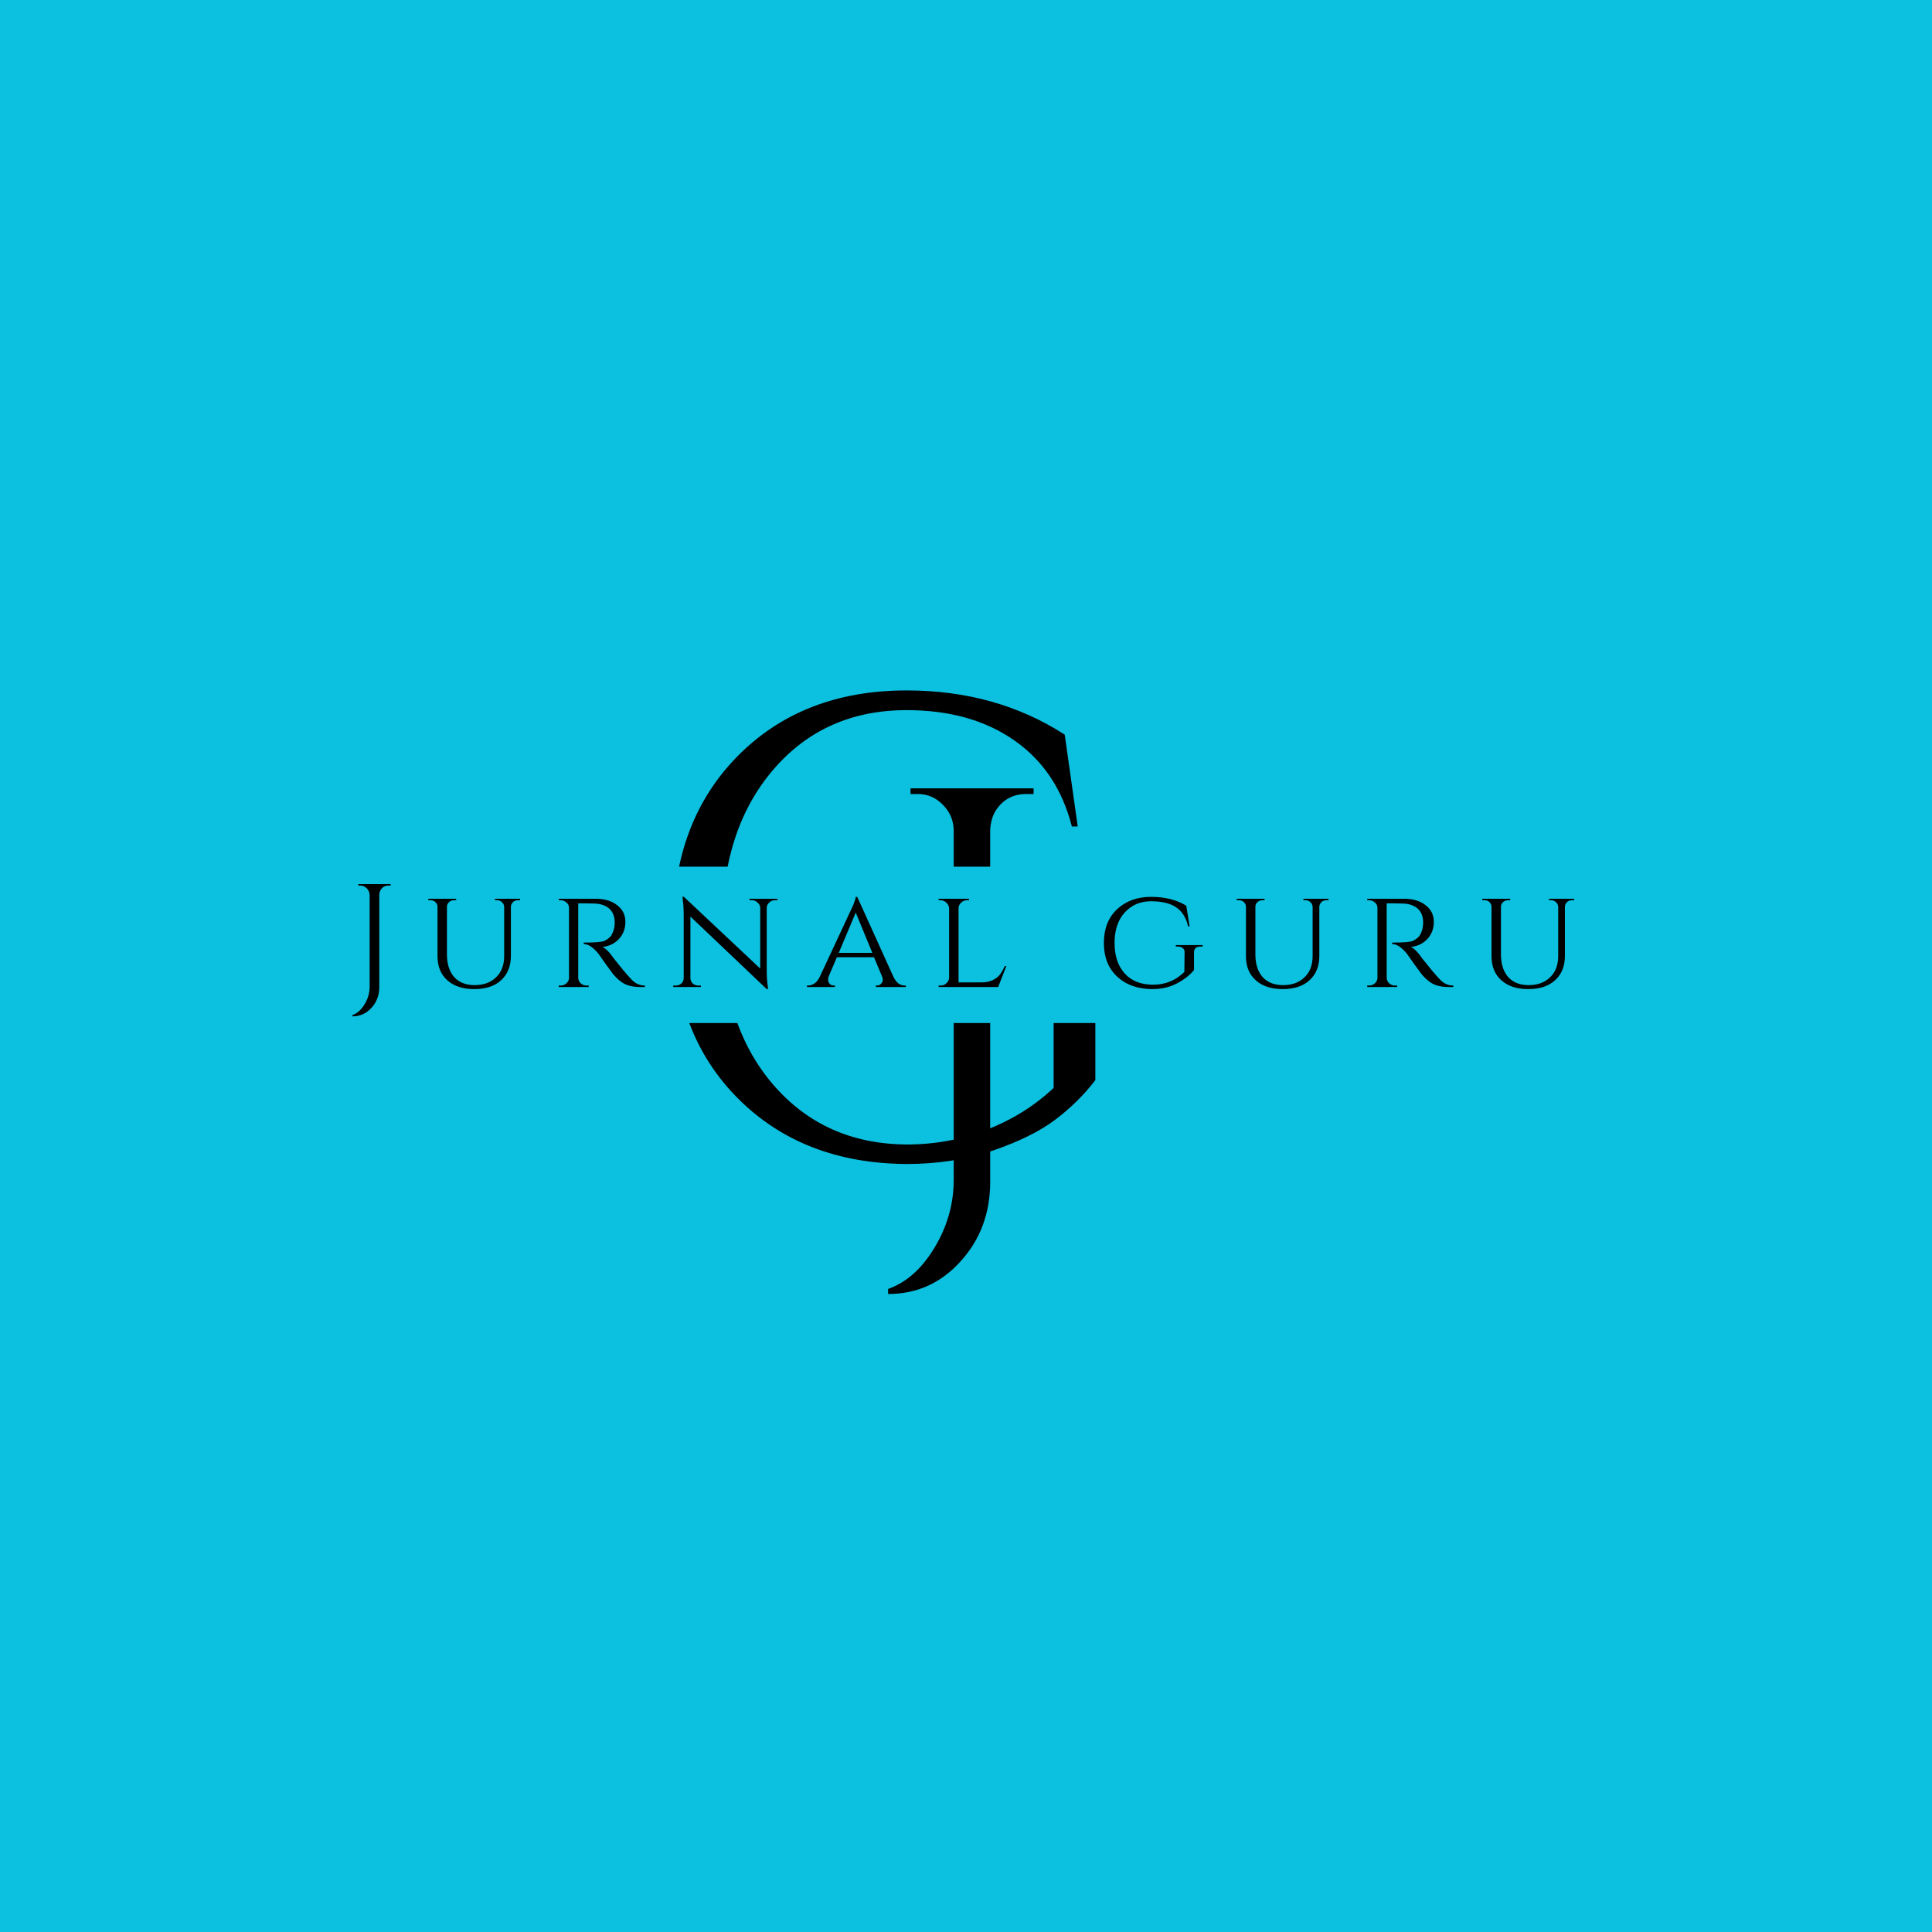
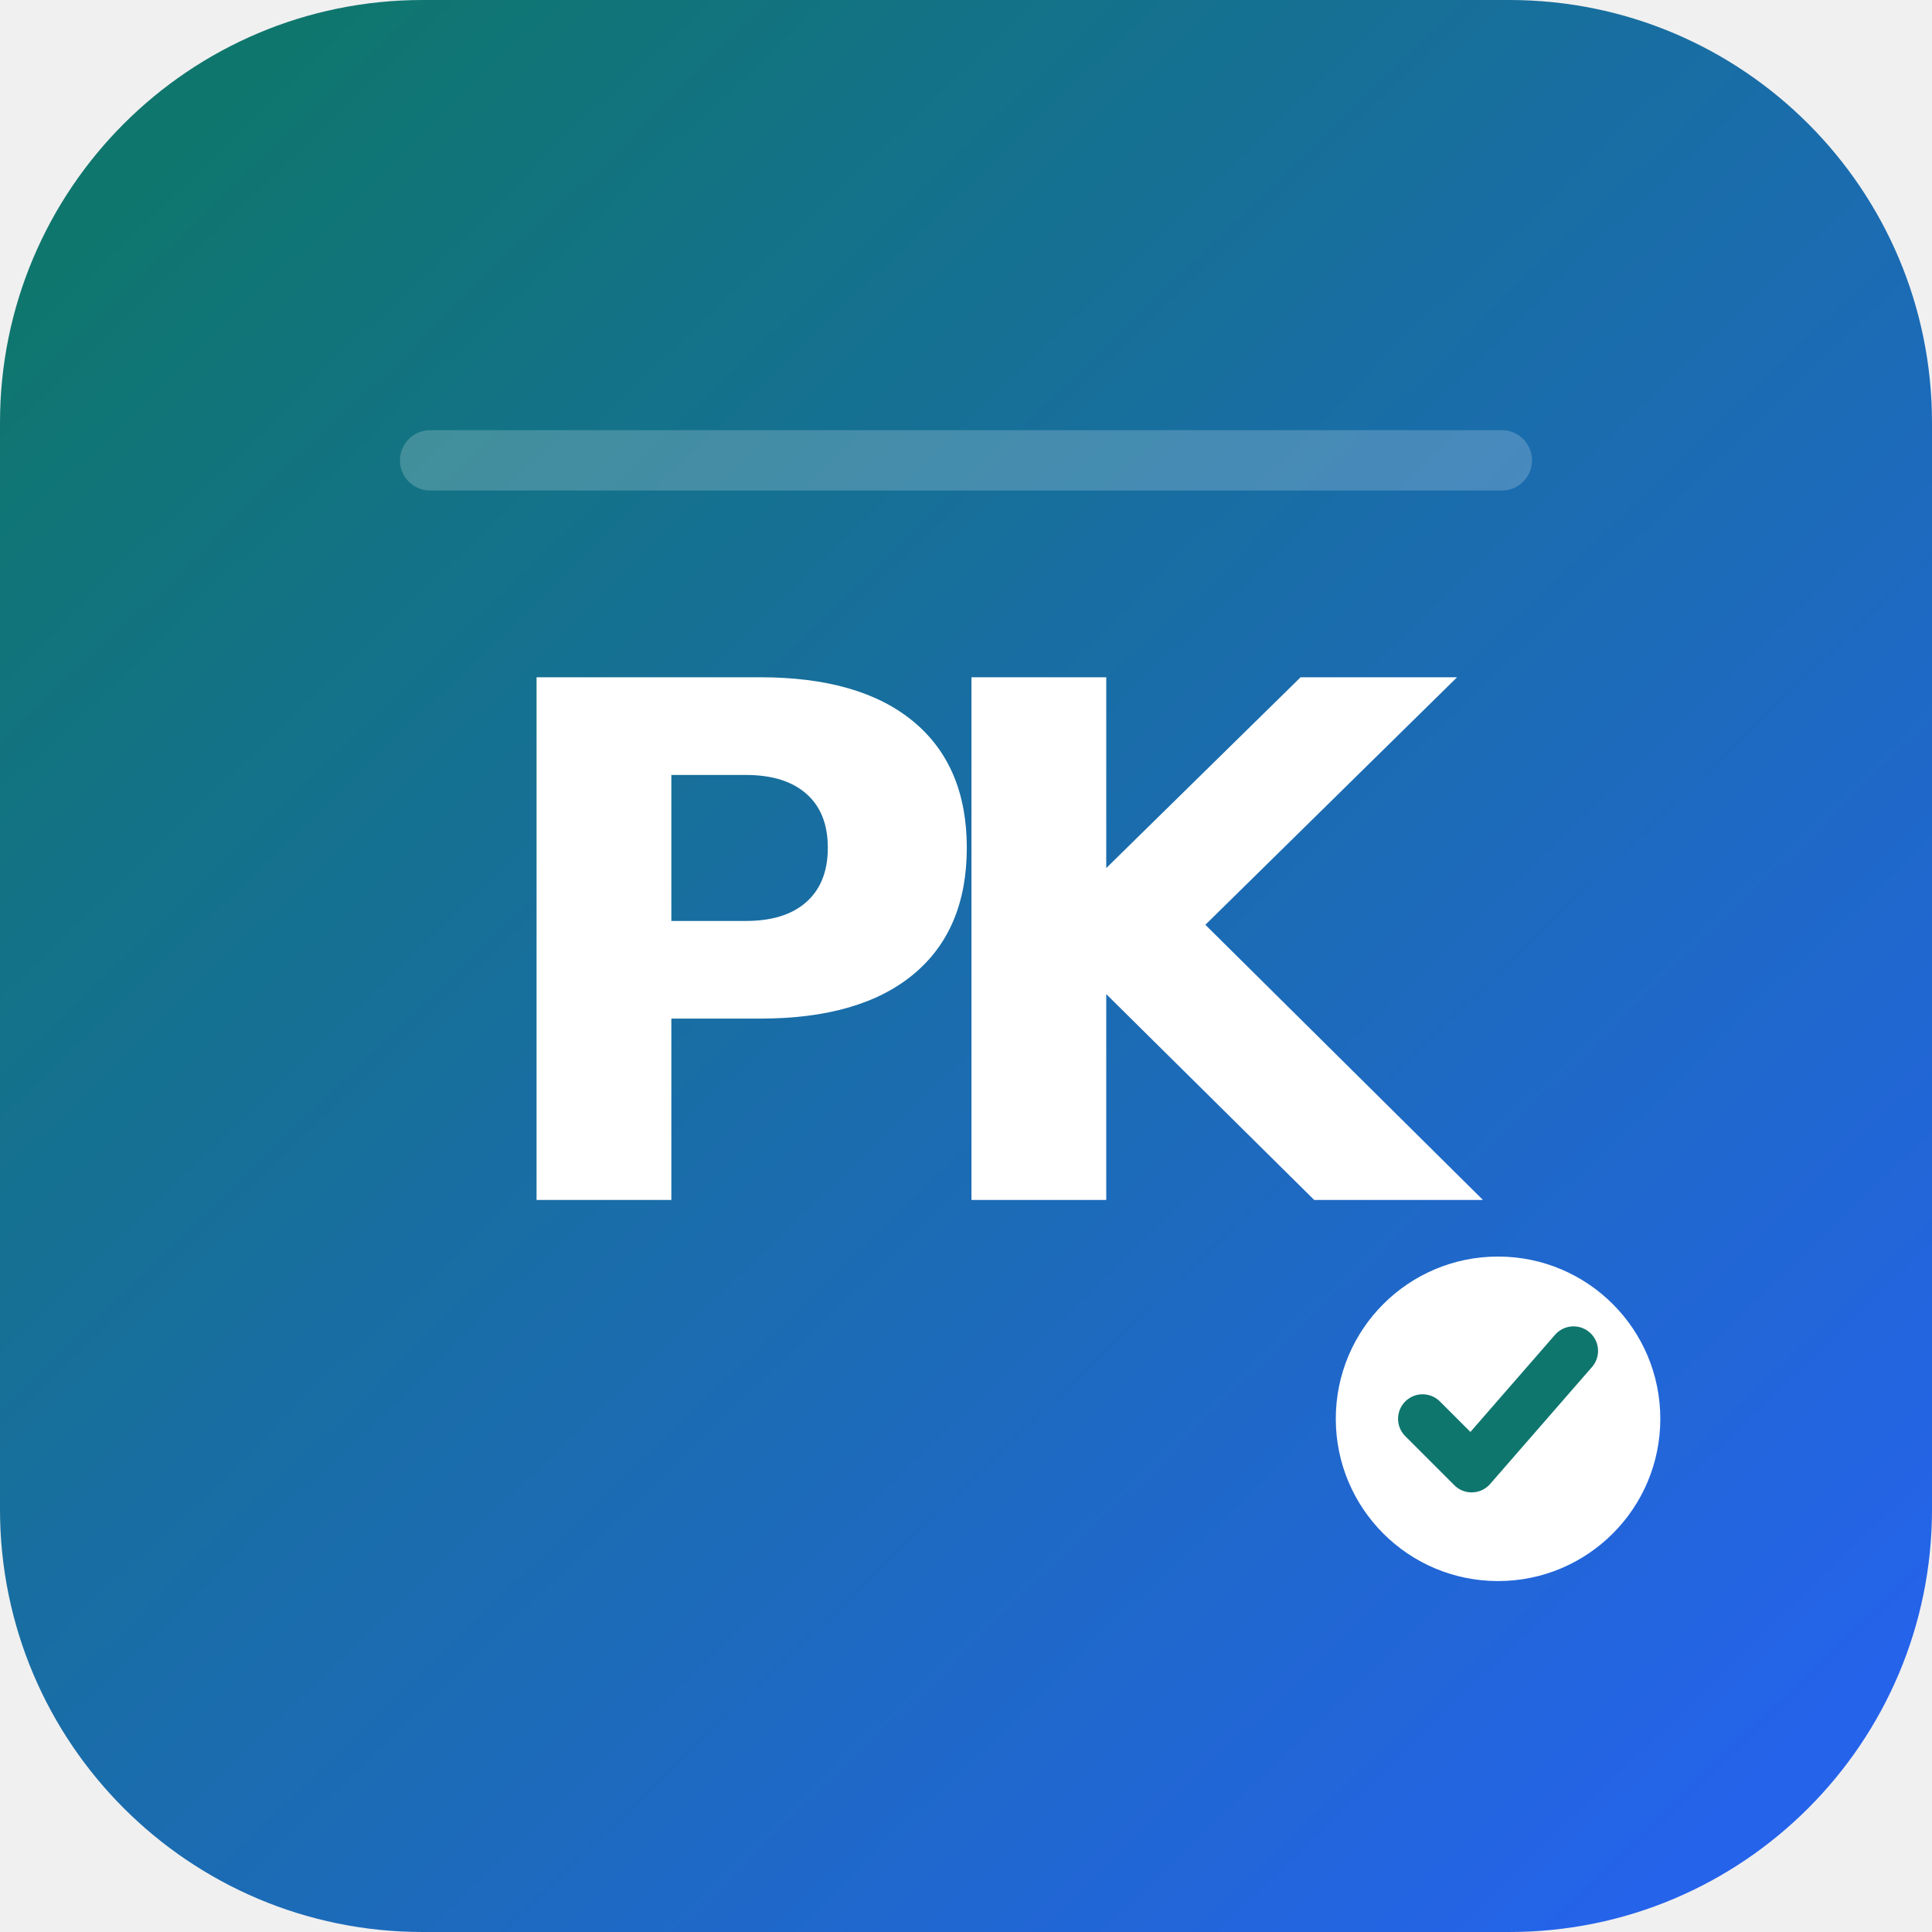
- <svg xmlns="http://www.w3.org/2000/svg" width="192" zoomAndPan="magnify" viewBox="0 0 144 144" height="192" preserveAspectRatio="xMidYMid meet" version="1.0">
+ <svg xmlns="http://www.w3.org/2000/svg" viewBox="0 0 512 512" role="img" aria-label="Pantau Kelas">
  <defs>
-     <g />
-     <clipPath id="b34e6bcc78">
-       <path d="M 71.887 0 L 85.941 0 L 85.941 144 L 71.887 144 Z M 71.887 0 " clip-rule="nonzero" />
-     </clipPath>
-     <clipPath id="fe76476947">
-       <path d="M 0.887 0 L 14.941 0 L 14.941 144 L 0.887 144 Z M 0.887 0 " clip-rule="nonzero" />
-     </clipPath>
-     <clipPath id="d27b747236">
-       <rect x="0" width="15" y="0" height="144" />
-     </clipPath>
-     <clipPath id="8f3948662c">
-       <rect x="0" width="40" y="0" height="66" />
-     </clipPath>
-     <clipPath id="5e76f1cccd">
-       <rect x="0" width="15" y="0" height="58" />
-     </clipPath>
-     <clipPath id="409bb3f659">
-       <path d="M 0 64.598 L 144 64.598 L 144 76.25 L 0 76.25 Z M 0 64.598 " clip-rule="nonzero" />
-     </clipPath>
-     <clipPath id="1797c63685">
-       <path d="M 0 0.598 L 144 0.598 L 144 12.25 L 0 12.25 Z M 0 0.598 " clip-rule="nonzero" />
-     </clipPath>
-     <clipPath id="ef54fe73a9">
-       <rect x="0" width="144" y="0" height="13" />
-     </clipPath>
-     <clipPath id="9ef3847b74">
-       <rect x="0" width="95" y="0" height="16" />
-     </clipPath>
-     <clipPath id="07fdbe50c4">
-       <rect x="0" width="144" y="0" height="144" />
-     </clipPath>
+     <linearGradient id="pk-gradient" x1="48" y1="40" x2="468" y2="476" gradientUnits="userSpaceOnUse">
+       <stop stop-color="#0F766E" />
+       <stop offset="1" stop-color="#2563EB" />
+     </linearGradient>
  </defs>
-   <rect x="-14.4" width="172.8" fill="#ffffff" y="-14.4" height="172.8" fill-opacity="1" />
-   <rect x="-14.4" width="172.8" fill="#0cc0df" y="-14.4" height="172.8" fill-opacity="1" />
-   <g transform="matrix(1, 0, 0, 1, 0, -0.000000000000008916)">
-     <g clip-path="url(#07fdbe50c4)">
-       <g clip-path="url(#b34e6bcc78)">
-         <g transform="matrix(1, 0, 0, 1, 71, -0.000000000000008916)">
-           <g clip-path="url(#d27b747236)">
-             <g clip-path="url(#fe76476947)">
-               <path fill="#0cc0df" d="M 14.941 -71.473 L 14.941 196.797 L 0.887 196.797 L 0.887 -71.473 Z M 14.941 -71.473 " fill-opacity="1" fill-rule="nonzero" />
-             </g>
-           </g>
-         </g>
-       </g>
-       <g transform="matrix(1, 0, 0, 1, 47, 39)">
-         <g clip-path="url(#8f3948662c)">
-           <g fill="#000000" fill-opacity="1">
-             <g transform="translate(0.265486, 47.08549)">
-               <g>
-                 <path d="M 20.312 0.672 C 15.145 0.641 10.953 -0.988 7.734 -4.219 C 4.516 -7.445 2.906 -11.695 2.906 -16.969 C 2.906 -22.238 4.516 -26.5 7.734 -29.75 C 10.953 -33 15.145 -34.625 20.312 -34.625 C 24.77 -34.625 28.695 -33.523 32.094 -31.328 L 33.062 -24.484 L 32.625 -24.484 C 31.914 -27.266 30.484 -29.406 28.328 -30.906 C 26.18 -32.406 23.508 -33.156 20.312 -33.156 C 16.207 -33.156 12.883 -31.664 10.344 -28.688 C 7.812 -25.719 6.547 -21.812 6.547 -16.969 C 6.547 -12.125 7.812 -8.223 10.344 -5.266 C 12.883 -2.305 16.207 -0.812 20.312 -0.781 C 22.414 -0.781 24.41 -1.148 26.297 -1.891 C 28.191 -2.629 29.848 -3.664 31.266 -5 L 31.266 -13.578 C 31.266 -14.285 31.047 -14.82 30.609 -15.188 C 30.18 -15.562 29.578 -15.75 28.797 -15.75 L 28.031 -15.75 L 28.031 -16.25 L 37.531 -16.25 L 37.531 -15.75 L 36.797 -15.75 C 35.992 -15.75 35.379 -15.562 34.953 -15.188 C 34.535 -14.82 34.344 -14.285 34.375 -13.578 L 34.375 -5.578 C 33.531 -4.473 32.523 -3.484 31.359 -2.609 C 30.203 -1.742 28.645 -0.977 26.688 -0.312 C 24.727 0.344 22.602 0.672 20.312 0.672 Z M 20.312 0.672 " />
-               </g>
-             </g>
-           </g>
-         </g>
-       </g>
-       <g transform="matrix(1, 0, 0, 1, 65, 47)">
-         <g clip-path="url(#5e76f1cccd)">
-           <g fill="#000000" fill-opacity="1">
-             <g transform="translate(0.34991, 41.07238)">
-               <g>
-                 <path d="M 11.141 -28.891 C 10.129 -28.891 9.359 -28.457 8.828 -27.594 C 8.609 -27.207 8.484 -26.758 8.453 -26.25 L 8.453 0 C 8.453 2.344 7.719 4.32 6.25 5.938 C 4.789 7.562 2.988 8.375 0.844 8.375 L 0.844 8 C 2.207 7.52 3.363 6.488 4.312 4.906 C 5.258 3.332 5.734 1.656 5.734 -0.125 L 5.734 -26.25 C 5.703 -26.977 5.426 -27.598 4.906 -28.109 C 4.395 -28.629 3.781 -28.891 3.062 -28.891 L 2.516 -28.891 L 2.516 -29.312 L 11.688 -29.312 L 11.688 -28.891 Z M 11.141 -28.891 " />
-               </g>
-             </g>
-           </g>
-         </g>
-       </g>
-       <g clip-path="url(#409bb3f659)">
-         <g transform="matrix(1, 0, 0, 1, 0, 64)">
-           <g clip-path="url(#ef54fe73a9)">
-             <g clip-path="url(#1797c63685)">
-               <path fill="#0cc0df" d="M -29.688 0.598 L 275.035 0.598 L 275.035 12.25 L -29.688 12.25 Z M -29.688 0.598 " fill-opacity="1" fill-rule="nonzero" />
-             </g>
-           </g>
-         </g>
-       </g>
-       <g transform="matrix(1, 0, 0, 1, 25, 63)">
-         <g clip-path="url(#9ef3847b74)">
-           <g fill="#000000" fill-opacity="1">
-             <g transform="translate(1.050879, 10.5662)">
-               <g>
-                 <path d="M 2.906 -7.562 C 2.645 -7.562 2.445 -7.445 2.312 -7.219 C 2.25 -7.113 2.219 -7 2.219 -6.875 L 2.219 0 C 2.219 0.613 2.023 1.129 1.641 1.547 C 1.254 1.973 0.781 2.188 0.219 2.188 L 0.219 2.094 C 0.57 1.969 0.875 1.695 1.125 1.281 C 1.375 0.875 1.5 0.438 1.5 -0.031 L 1.5 -6.875 C 1.488 -7.062 1.414 -7.223 1.281 -7.359 C 1.145 -7.492 0.984 -7.562 0.797 -7.562 L 0.656 -7.562 L 0.656 -7.672 L 3.062 -7.672 L 3.062 -7.562 Z M 2.906 -7.562 " />
-               </g>
-             </g>
-           </g>
-           <g fill="#000000" fill-opacity="1">
-             <g transform="translate(6.484424, 10.5662)">
-               <g>
-                 <path d="M 7.281 -6.469 L 7.125 -6.469 C 6.926 -6.469 6.773 -6.391 6.672 -6.234 C 6.629 -6.172 6.602 -6.094 6.594 -6 L 6.594 -2.312 C 6.594 -1.551 6.348 -0.945 5.859 -0.5 C 5.379 -0.062 4.711 0.156 3.859 0.156 C 3.016 0.156 2.348 -0.062 1.859 -0.5 C 1.367 -0.938 1.125 -1.535 1.125 -2.297 L 1.125 -5.984 C 1.125 -6.117 1.07 -6.234 0.969 -6.328 C 0.875 -6.422 0.754 -6.469 0.609 -6.469 L 0.438 -6.469 L 0.438 -6.578 L 2.516 -6.578 L 2.516 -6.469 L 2.359 -6.469 C 2.211 -6.469 2.086 -6.422 1.984 -6.328 C 1.879 -6.234 1.828 -6.117 1.828 -5.984 L 1.828 -2.438 C 1.828 -1.727 2.004 -1.164 2.359 -0.75 C 2.723 -0.344 3.234 -0.141 3.891 -0.141 C 4.555 -0.141 5.086 -0.332 5.484 -0.719 C 5.891 -1.102 6.094 -1.633 6.094 -2.312 L 6.094 -5.984 C 6.082 -6.129 6.023 -6.242 5.922 -6.328 C 5.828 -6.422 5.707 -6.469 5.562 -6.469 L 5.406 -6.469 L 5.406 -6.578 L 7.281 -6.578 Z M 7.281 -6.469 " />
-               </g>
-             </g>
-           </g>
-           <g fill="#000000" fill-opacity="1">
-             <g transform="translate(16.03595, 10.5662)">
-               <g>
-                 <path d="M 2.656 -6.234 L 2.062 -6.234 L 2.062 -0.703 C 2.07 -0.473 2.176 -0.301 2.375 -0.188 C 2.469 -0.133 2.57 -0.109 2.688 -0.109 L 2.844 -0.109 L 2.844 0 L 0.609 0 L 0.609 -0.109 L 0.75 -0.109 C 0.914 -0.109 1.062 -0.164 1.188 -0.281 C 1.312 -0.395 1.375 -0.531 1.375 -0.688 L 1.375 -5.891 C 1.375 -6.055 1.312 -6.191 1.188 -6.297 C 1.062 -6.41 0.914 -6.469 0.75 -6.469 L 0.609 -6.469 L 0.609 -6.578 L 3.359 -6.578 C 4.035 -6.578 4.57 -6.414 4.969 -6.094 C 5.375 -5.781 5.578 -5.367 5.578 -4.859 C 5.578 -4.348 5.414 -3.922 5.094 -3.578 C 4.77 -3.234 4.359 -3.035 3.859 -2.984 C 4.098 -2.891 4.379 -2.609 4.703 -2.141 C 4.703 -2.141 4.832 -1.977 5.094 -1.656 C 5.352 -1.332 5.562 -1.082 5.719 -0.906 C 5.875 -0.727 6 -0.594 6.094 -0.5 C 6.363 -0.238 6.676 -0.109 7.031 -0.109 L 7.031 0 L 6.688 0 C 6.113 0 5.66 -0.113 5.328 -0.344 C 5.086 -0.508 4.863 -0.719 4.656 -0.969 C 4.613 -1.02 4.426 -1.273 4.094 -1.734 C 3.77 -2.191 3.598 -2.438 3.578 -2.469 C 3.18 -2.957 2.812 -3.203 2.469 -3.203 L 2.469 -3.312 C 3.32 -3.312 3.836 -3.352 4.016 -3.438 C 4.254 -3.562 4.422 -3.691 4.516 -3.828 C 4.691 -4.117 4.781 -4.441 4.781 -4.797 C 4.781 -5.242 4.648 -5.586 4.391 -5.828 C 4.129 -6.066 3.773 -6.195 3.328 -6.219 C 3.129 -6.227 2.906 -6.234 2.656 -6.234 Z M 2.656 -6.234 " />
-               </g>
-             </g>
-           </g>
-           <g fill="#000000" fill-opacity="1">
-             <g transform="translate(24.78796, 10.5662)">
-               <g>
-                 <path d="M 7.969 -6.469 C 7.801 -6.469 7.66 -6.41 7.547 -6.297 C 7.43 -6.191 7.367 -6.066 7.359 -5.922 L 7.359 -1.25 C 7.359 -0.82 7.383 -0.422 7.438 -0.047 L 7.453 0.156 L 7.359 0.156 L 1.672 -5.25 L 1.672 -0.672 C 1.672 -0.516 1.727 -0.379 1.844 -0.266 C 1.957 -0.16 2.098 -0.109 2.266 -0.109 L 2.453 -0.109 L 2.453 0 L 0.391 0 L 0.391 -0.109 L 0.562 -0.109 C 0.738 -0.109 0.883 -0.16 1 -0.266 C 1.113 -0.379 1.172 -0.516 1.172 -0.672 L 1.172 -5.359 C 1.172 -5.805 1.145 -6.207 1.094 -6.562 L 1.078 -6.734 L 1.188 -6.719 L 6.875 -1.375 L 6.875 -5.922 C 6.863 -6.066 6.797 -6.191 6.672 -6.297 C 6.555 -6.41 6.422 -6.469 6.266 -6.469 L 6.078 -6.469 L 6.078 -6.578 L 8.156 -6.578 L 8.156 -6.469 Z M 7.969 -6.469 " />
-               </g>
-             </g>
-           </g>
-           <g fill="#000000" fill-opacity="1">
-             <g transform="translate(35.2047, 10.5662)">
-               <g>
-                 <path d="M 7.234 -0.109 L 7.312 -0.109 L 7.312 0 L 5.078 0 L 5.078 -0.109 L 5.156 -0.109 C 5.289 -0.109 5.395 -0.156 5.469 -0.25 C 5.551 -0.344 5.594 -0.43 5.594 -0.516 C 5.594 -0.598 5.578 -0.68 5.547 -0.766 L 4.938 -2.219 L 2.172 -2.219 L 1.562 -0.797 C 1.531 -0.703 1.516 -0.613 1.516 -0.531 C 1.516 -0.445 1.551 -0.352 1.625 -0.25 C 1.695 -0.156 1.805 -0.109 1.953 -0.109 L 2.031 -0.109 L 2.031 0 L -0.062 0 L -0.062 -0.109 L 0.031 -0.109 C 0.188 -0.109 0.344 -0.16 0.5 -0.266 C 0.656 -0.367 0.785 -0.531 0.891 -0.75 C 2.484 -4.164 3.316 -5.953 3.391 -6.109 C 3.516 -6.422 3.578 -6.625 3.578 -6.719 L 3.688 -6.719 L 6.391 -0.75 C 6.598 -0.32 6.879 -0.109 7.234 -0.109 Z M 2.312 -2.547 L 4.812 -2.547 L 3.578 -5.547 Z M 2.312 -2.547 " />
-               </g>
-             </g>
-           </g>
-           <g fill="#000000" fill-opacity="1">
-             <g transform="translate(44.35099, 10.5662)">
-               <g>
-                 <path d="M 0.75 -0.109 C 0.926 -0.109 1.07 -0.164 1.188 -0.281 C 1.312 -0.395 1.379 -0.531 1.391 -0.688 L 1.391 -5.875 C 1.379 -6.031 1.312 -6.164 1.188 -6.281 C 1.062 -6.406 0.91 -6.469 0.734 -6.469 L 0.609 -6.469 L 0.609 -6.578 L 2.875 -6.578 L 2.875 -6.469 L 2.734 -6.469 C 2.555 -6.469 2.406 -6.406 2.281 -6.281 C 2.156 -6.164 2.094 -6.031 2.094 -5.875 L 2.094 -0.344 L 3.797 -0.344 C 4.129 -0.344 4.41 -0.398 4.641 -0.516 C 4.879 -0.629 5.055 -0.766 5.172 -0.922 C 5.297 -1.086 5.422 -1.301 5.547 -1.562 L 5.656 -1.562 L 5.047 0 L 0.609 0 L 0.609 -0.109 Z M 0.75 -0.109 " />
-               </g>
-             </g>
-           </g>
-           <g fill="#000000" fill-opacity="1">
-             <g transform="translate(52.10637, 10.5662)">
-               <g />
-             </g>
-           </g>
-           <g fill="#000000" fill-opacity="1">
-             <g transform="translate(56.72946, 10.5662)">
-               <g>
-                 <path d="M 4.141 0.156 C 3.055 0.145 2.188 -0.164 1.531 -0.781 C 0.875 -1.395 0.547 -2.227 0.547 -3.281 C 0.547 -4.344 0.875 -5.18 1.531 -5.797 C 2.188 -6.41 3.031 -6.719 4.062 -6.719 C 5.094 -6.719 5.969 -6.5 6.688 -6.062 L 6.938 -4.516 L 6.828 -4.516 C 6.68 -5.16 6.383 -5.633 5.938 -5.938 C 5.5 -6.238 4.875 -6.391 4.062 -6.391 C 3.258 -6.391 2.602 -6.109 2.094 -5.547 C 1.594 -4.992 1.344 -4.238 1.344 -3.281 C 1.344 -2.32 1.598 -1.562 2.109 -1 C 2.617 -0.445 3.32 -0.172 4.219 -0.172 C 5.125 -0.172 5.898 -0.488 6.547 -1.125 L 6.562 -2.578 C 6.57 -2.711 6.531 -2.816 6.438 -2.891 C 6.344 -2.973 6.219 -3.016 6.062 -3.016 L 5.906 -3.016 L 5.906 -3.125 L 7.906 -3.125 L 7.906 -3.016 L 7.75 -3.016 C 7.426 -3.016 7.266 -2.867 7.266 -2.578 L 7.266 -1.266 C 6.953 -0.879 6.523 -0.547 5.984 -0.266 C 5.453 0.016 4.836 0.156 4.141 0.156 Z M 4.141 0.156 " />
-               </g>
-             </g>
-           </g>
-           <g fill="#000000" fill-opacity="1">
-             <g transform="translate(66.74098, 10.5662)">
-               <g>
-                 <path d="M 7.281 -6.469 L 7.125 -6.469 C 6.926 -6.469 6.773 -6.391 6.672 -6.234 C 6.629 -6.172 6.602 -6.094 6.594 -6 L 6.594 -2.312 C 6.594 -1.551 6.348 -0.945 5.859 -0.5 C 5.379 -0.062 4.711 0.156 3.859 0.156 C 3.016 0.156 2.348 -0.062 1.859 -0.5 C 1.367 -0.938 1.125 -1.535 1.125 -2.297 L 1.125 -5.984 C 1.125 -6.117 1.07 -6.234 0.969 -6.328 C 0.875 -6.422 0.754 -6.469 0.609 -6.469 L 0.438 -6.469 L 0.438 -6.578 L 2.516 -6.578 L 2.516 -6.469 L 2.359 -6.469 C 2.211 -6.469 2.086 -6.422 1.984 -6.328 C 1.879 -6.234 1.828 -6.117 1.828 -5.984 L 1.828 -2.438 C 1.828 -1.727 2.004 -1.164 2.359 -0.75 C 2.723 -0.344 3.234 -0.141 3.891 -0.141 C 4.555 -0.141 5.086 -0.332 5.484 -0.719 C 5.891 -1.102 6.094 -1.633 6.094 -2.312 L 6.094 -5.984 C 6.082 -6.129 6.023 -6.242 5.922 -6.328 C 5.828 -6.422 5.707 -6.469 5.562 -6.469 L 5.406 -6.469 L 5.406 -6.578 L 7.281 -6.578 Z M 7.281 -6.469 " />
-               </g>
-             </g>
-           </g>
-           <g fill="#000000" fill-opacity="1">
-             <g transform="translate(76.2925, 10.5662)">
-               <g>
-                 <path d="M 2.656 -6.234 L 2.062 -6.234 L 2.062 -0.703 C 2.07 -0.473 2.176 -0.301 2.375 -0.188 C 2.469 -0.133 2.57 -0.109 2.688 -0.109 L 2.844 -0.109 L 2.844 0 L 0.609 0 L 0.609 -0.109 L 0.75 -0.109 C 0.914 -0.109 1.062 -0.164 1.188 -0.281 C 1.312 -0.395 1.375 -0.531 1.375 -0.688 L 1.375 -5.891 C 1.375 -6.055 1.312 -6.191 1.188 -6.297 C 1.062 -6.41 0.914 -6.469 0.75 -6.469 L 0.609 -6.469 L 0.609 -6.578 L 3.359 -6.578 C 4.035 -6.578 4.57 -6.414 4.969 -6.094 C 5.375 -5.781 5.578 -5.367 5.578 -4.859 C 5.578 -4.348 5.414 -3.922 5.094 -3.578 C 4.77 -3.234 4.359 -3.035 3.859 -2.984 C 4.098 -2.891 4.379 -2.609 4.703 -2.141 C 4.703 -2.141 4.832 -1.977 5.094 -1.656 C 5.352 -1.332 5.562 -1.082 5.719 -0.906 C 5.875 -0.727 6 -0.594 6.094 -0.5 C 6.363 -0.238 6.676 -0.109 7.031 -0.109 L 7.031 0 L 6.688 0 C 6.113 0 5.66 -0.113 5.328 -0.344 C 5.086 -0.508 4.863 -0.719 4.656 -0.969 C 4.613 -1.02 4.426 -1.273 4.094 -1.734 C 3.77 -2.191 3.598 -2.438 3.578 -2.469 C 3.18 -2.957 2.812 -3.203 2.469 -3.203 L 2.469 -3.312 C 3.32 -3.312 3.836 -3.352 4.016 -3.438 C 4.254 -3.562 4.422 -3.691 4.516 -3.828 C 4.691 -4.117 4.781 -4.441 4.781 -4.797 C 4.781 -5.242 4.648 -5.586 4.391 -5.828 C 4.129 -6.066 3.773 -6.195 3.328 -6.219 C 3.129 -6.227 2.906 -6.234 2.656 -6.234 Z M 2.656 -6.234 " />
-               </g>
-             </g>
-           </g>
-           <g fill="#000000" fill-opacity="1">
-             <g transform="translate(85.04451, 10.5662)">
-               <g>
-                 <path d="M 7.281 -6.469 L 7.125 -6.469 C 6.926 -6.469 6.773 -6.391 6.672 -6.234 C 6.629 -6.172 6.602 -6.094 6.594 -6 L 6.594 -2.312 C 6.594 -1.551 6.348 -0.945 5.859 -0.5 C 5.379 -0.062 4.711 0.156 3.859 0.156 C 3.016 0.156 2.348 -0.062 1.859 -0.5 C 1.367 -0.938 1.125 -1.535 1.125 -2.297 L 1.125 -5.984 C 1.125 -6.117 1.07 -6.234 0.969 -6.328 C 0.875 -6.422 0.754 -6.469 0.609 -6.469 L 0.438 -6.469 L 0.438 -6.578 L 2.516 -6.578 L 2.516 -6.469 L 2.359 -6.469 C 2.211 -6.469 2.086 -6.422 1.984 -6.328 C 1.879 -6.234 1.828 -6.117 1.828 -5.984 L 1.828 -2.438 C 1.828 -1.727 2.004 -1.164 2.359 -0.75 C 2.723 -0.344 3.234 -0.141 3.891 -0.141 C 4.555 -0.141 5.086 -0.332 5.484 -0.719 C 5.891 -1.102 6.094 -1.633 6.094 -2.312 L 6.094 -5.984 C 6.082 -6.129 6.023 -6.242 5.922 -6.328 C 5.828 -6.422 5.707 -6.469 5.562 -6.469 L 5.406 -6.469 L 5.406 -6.578 L 7.281 -6.578 Z M 7.281 -6.469 " />
-               </g>
-             </g>
-           </g>
-         </g>
-       </g>
-     </g>
-   </g>
+   <rect width="512" height="512" rx="112" fill="url(#pk-gradient)" />
+   <path d="M114 122h284" stroke="#fff" stroke-opacity=".2" stroke-width="16" stroke-linecap="round" />
+   <text x="256" y="318" text-anchor="middle" fill="#fff" font-family="DejaVu Sans, Arial, sans-serif" font-size="190" font-weight="800" letter-spacing="-24">PK</text>
+   <circle cx="397" cy="376" r="43" fill="#fff" />
+   <path d="m377 376 13 13 27-31" fill="none" stroke="#0F766E" stroke-width="13" stroke-linecap="round" stroke-linejoin="round" />
</svg>
